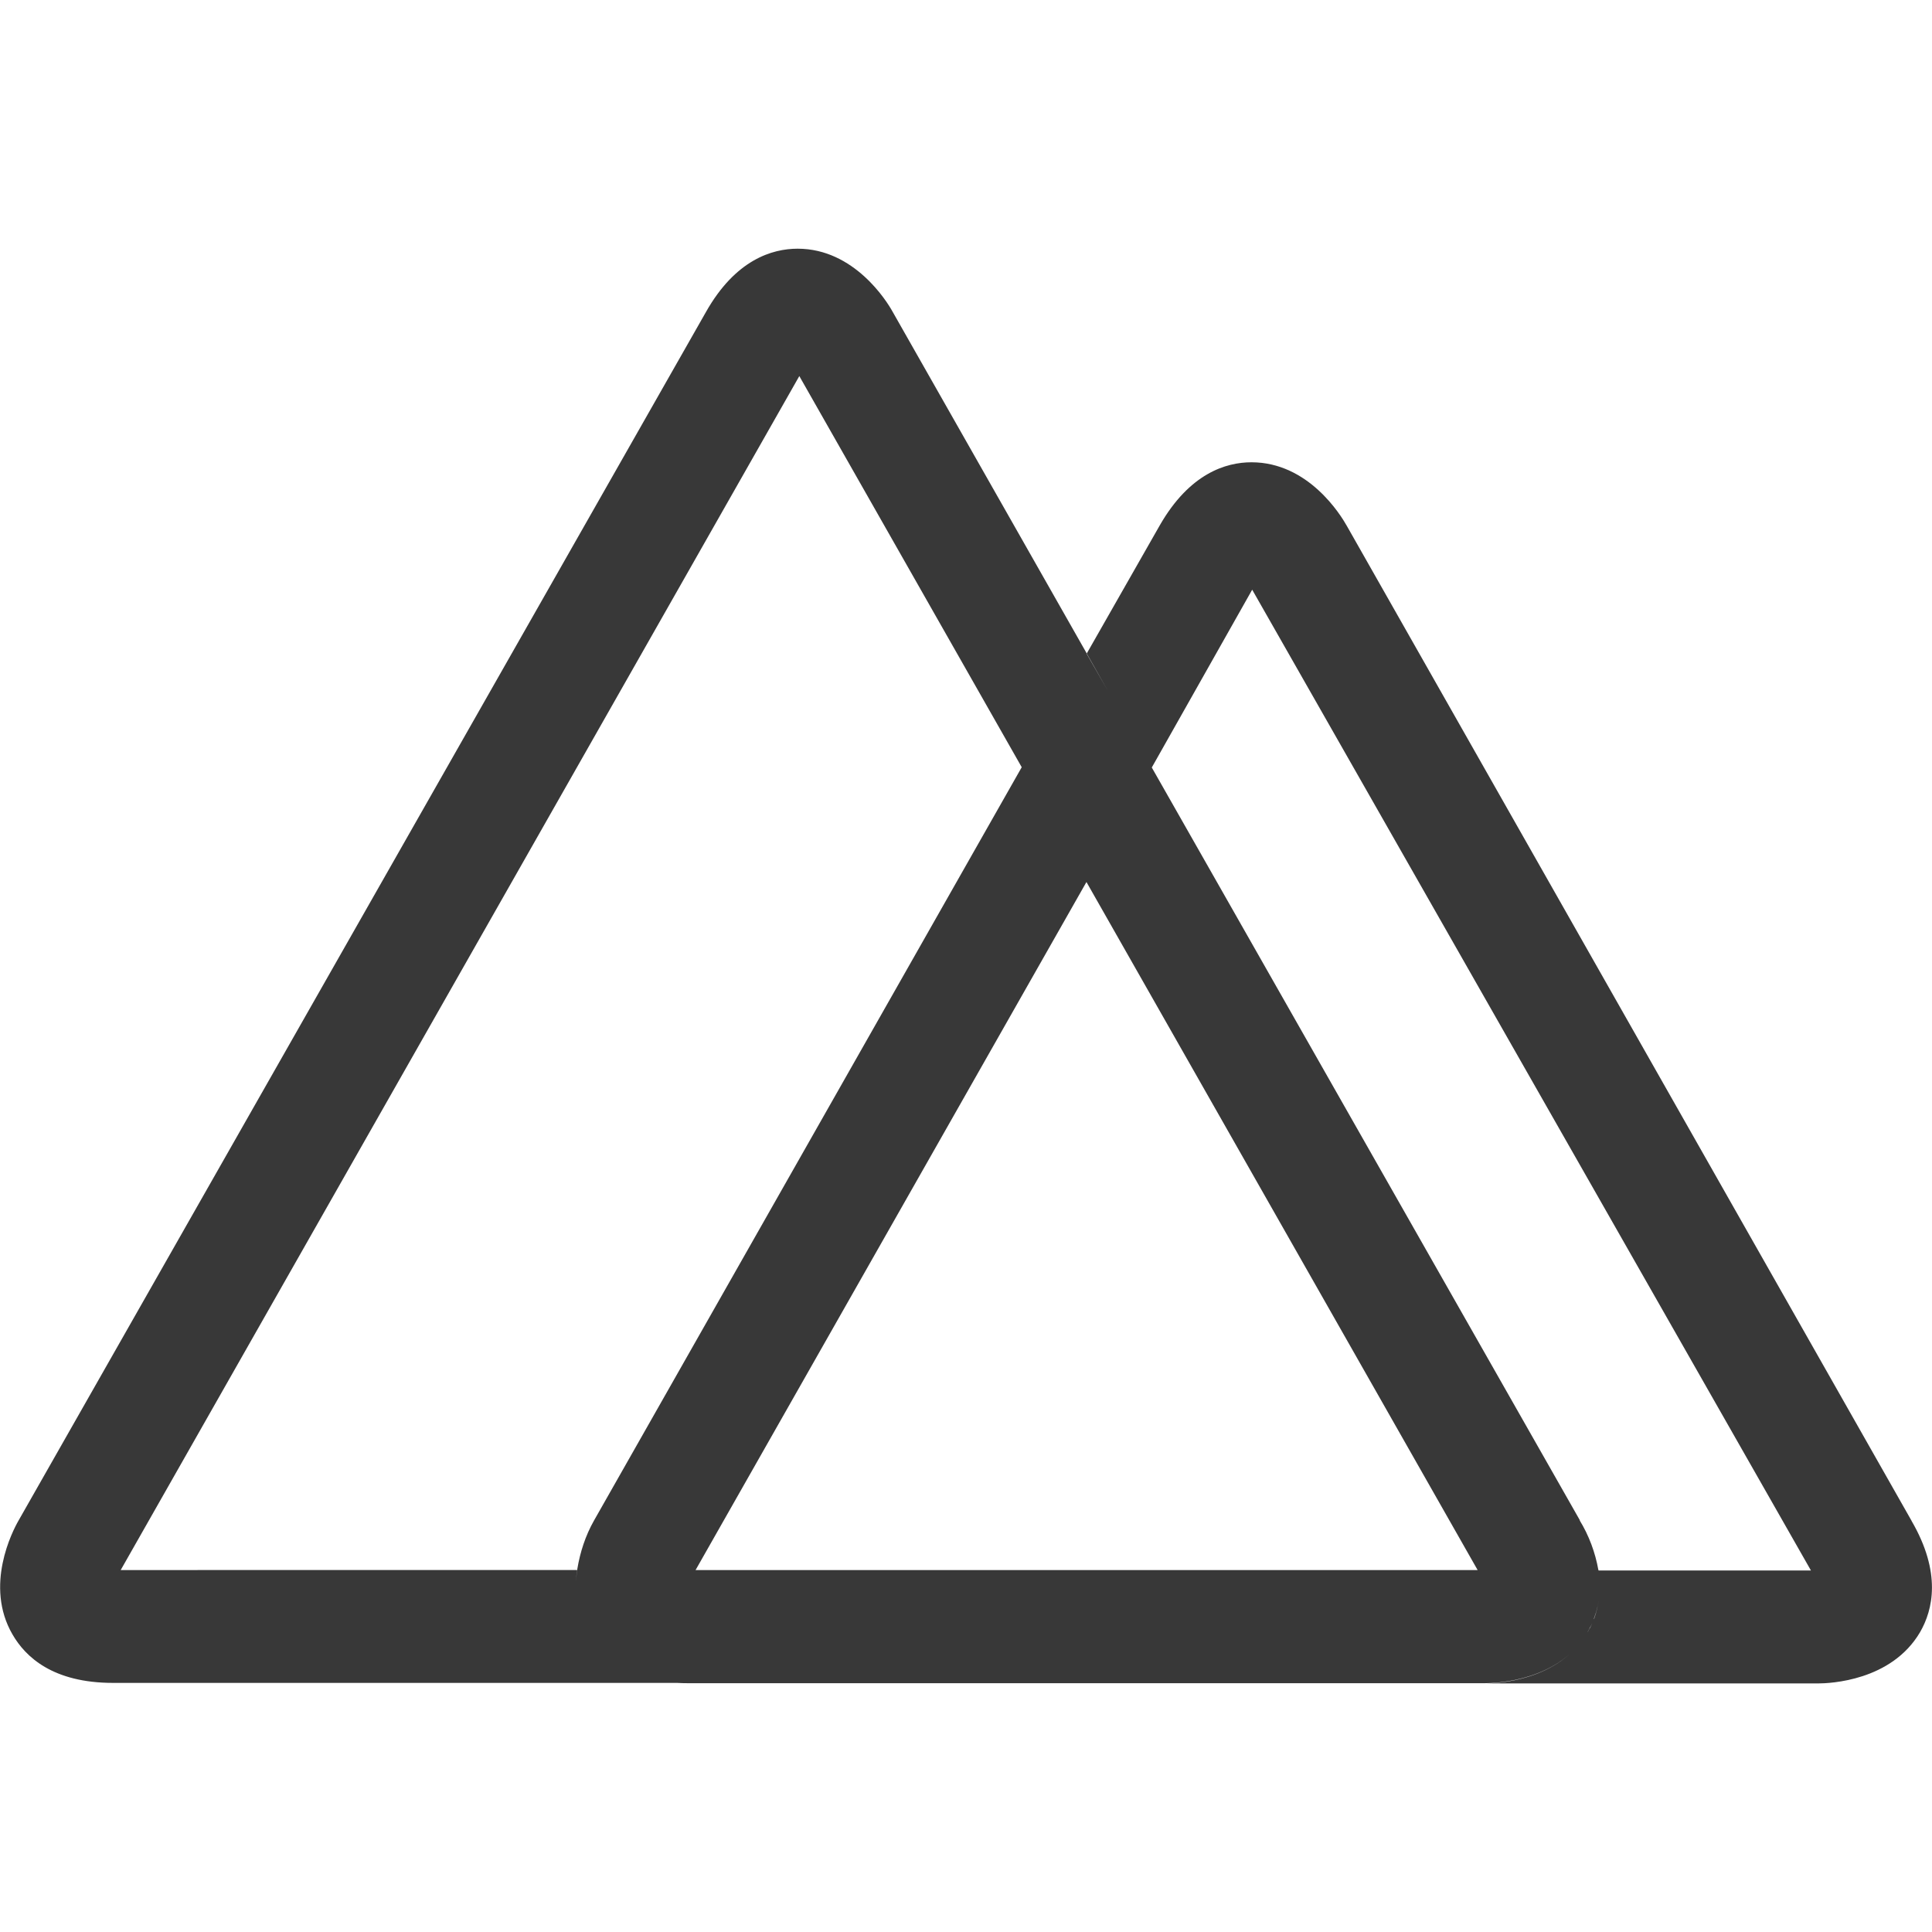
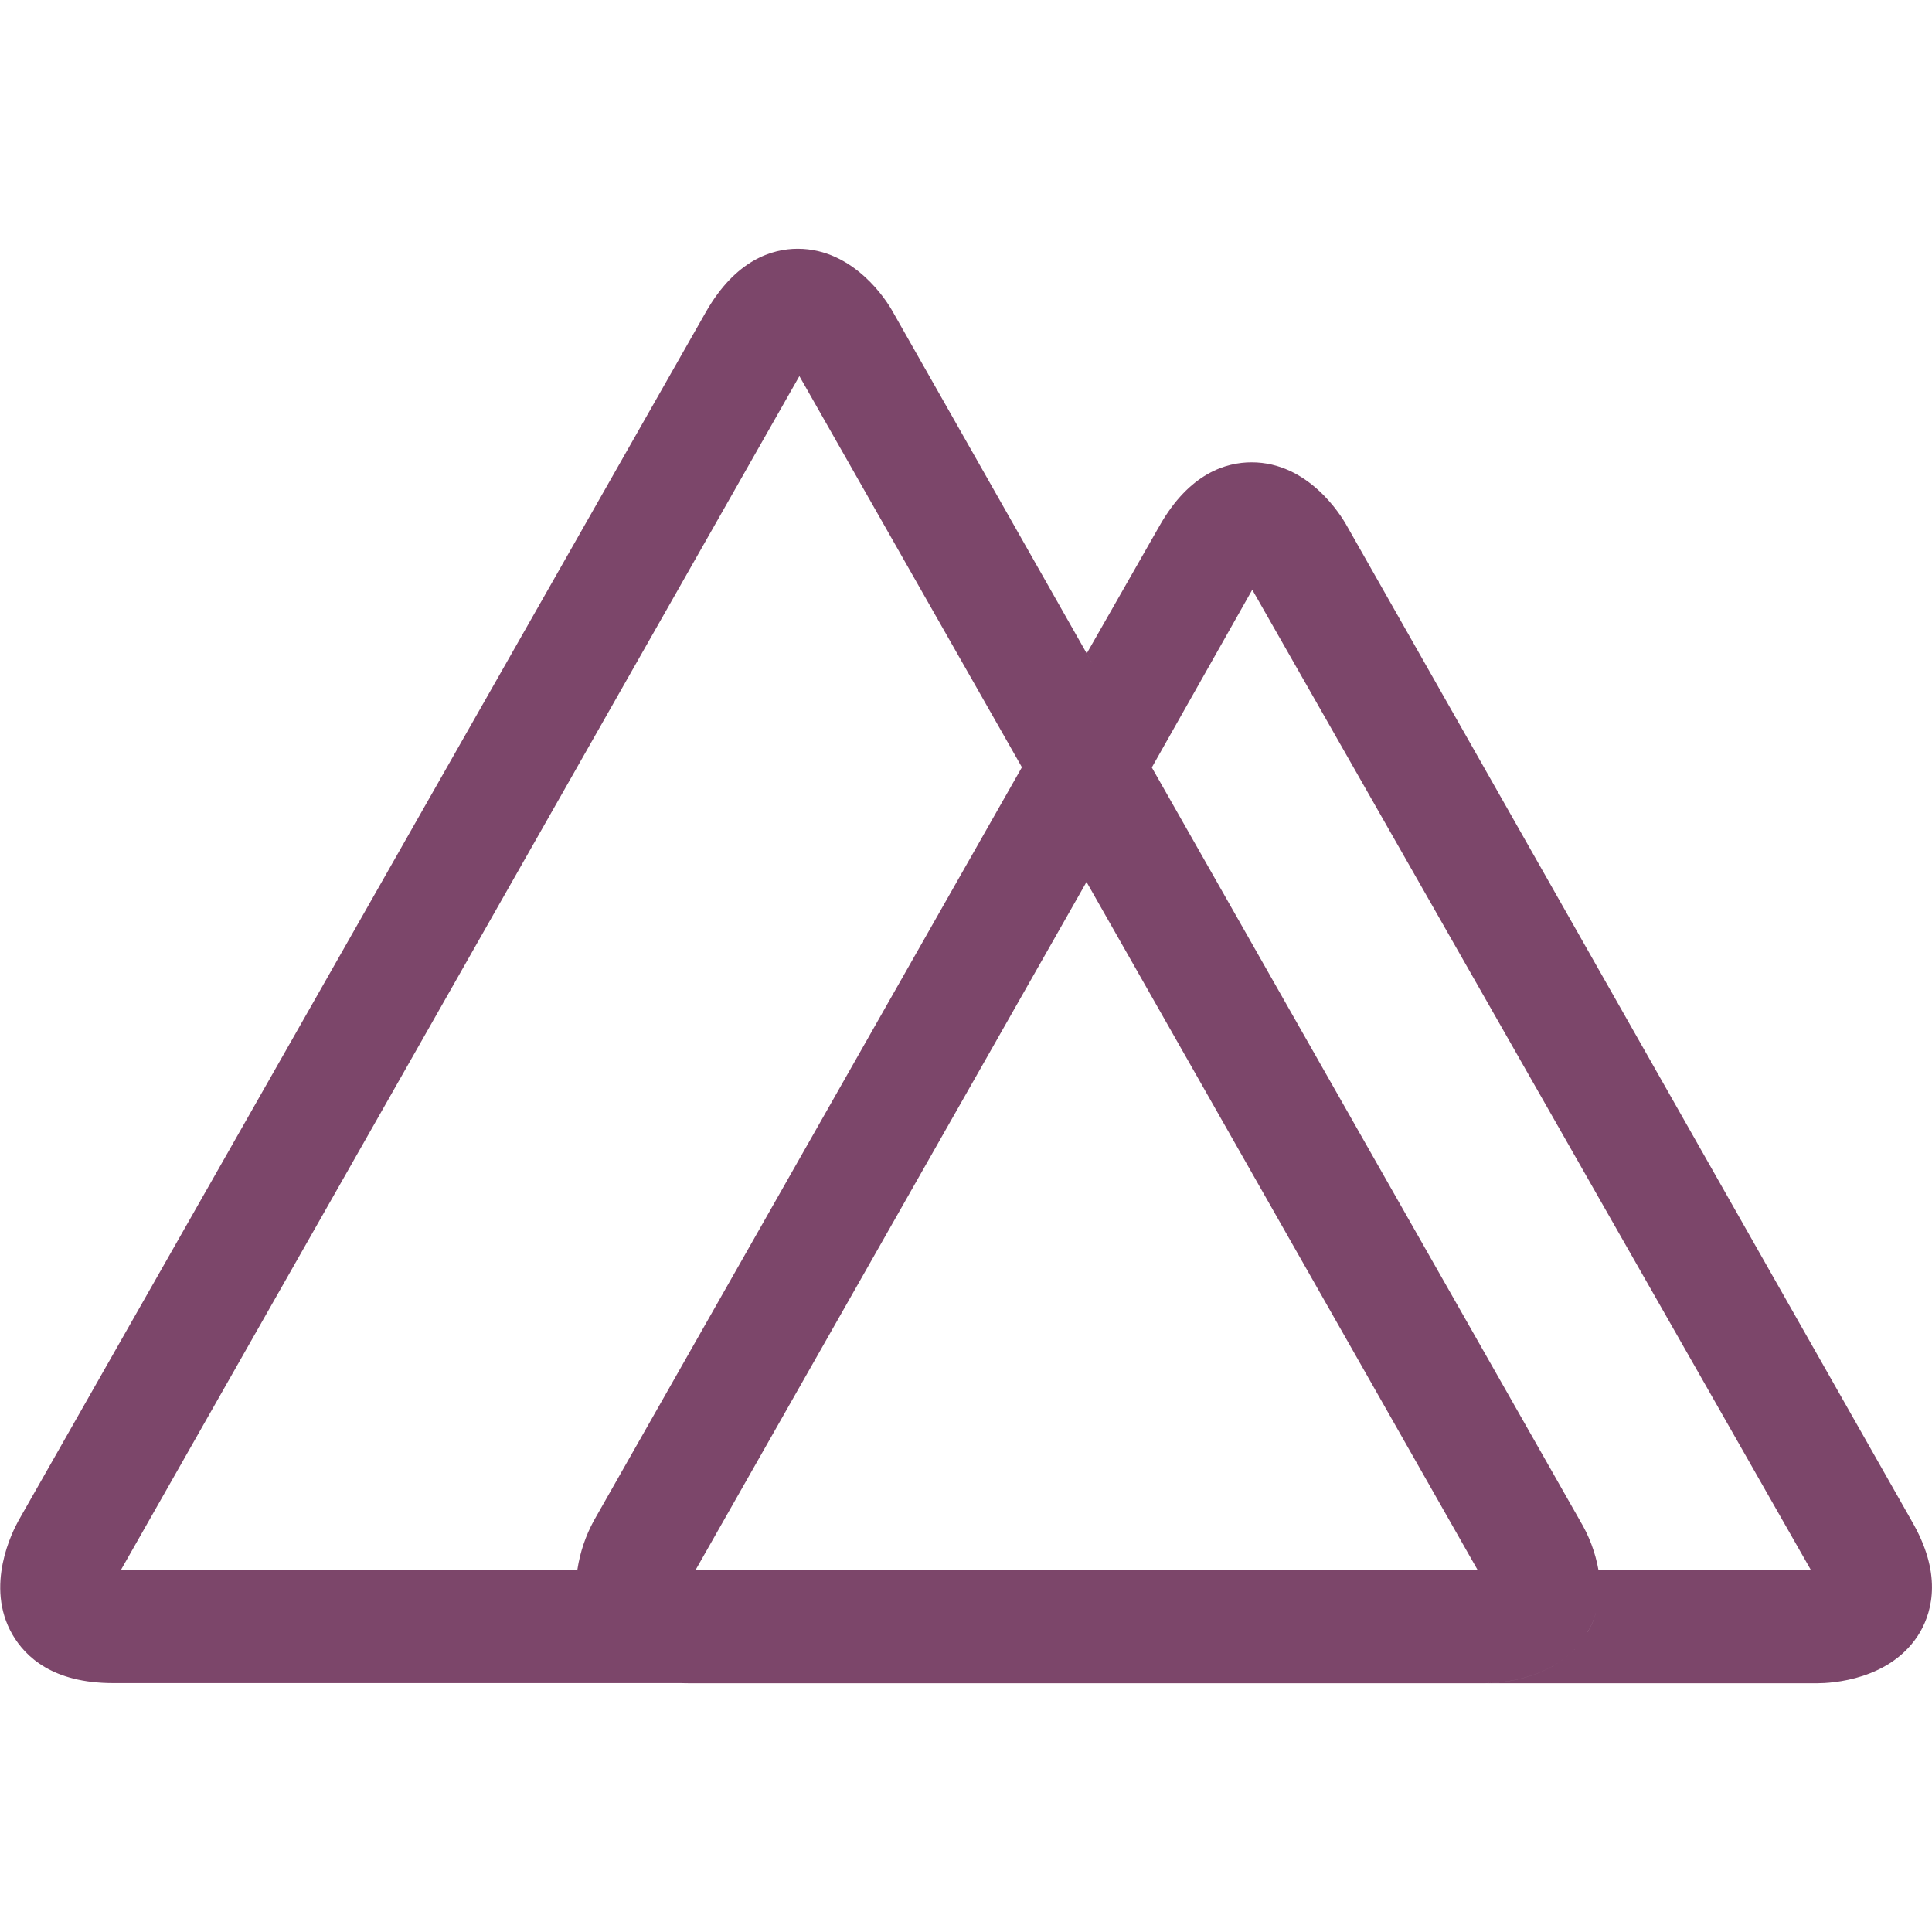
- <svg xmlns="http://www.w3.org/2000/svg" width="76" height="76" viewBox="0 0 76 76" fill="none">
-   <path d="M62.455 64.199L62.529 64.049C62.603 63.937 62.653 63.814 62.702 63.678V63.667C62.938 63.049 62.987 62.394 62.876 61.736V61.76C62.752 61.066 62.505 60.399 62.132 59.793L62.156 59.817L45.308 30.191L42.736 25.7L23.365 59.817C23.03 60.41 22.821 61.054 22.71 61.721V61.76C22.574 62.527 22.66 63.306 22.969 64.023L22.957 63.999C22.995 64.111 23.056 64.21 23.118 64.32L23.106 64.308C23.615 65.175 24.691 66.213 27.066 66.213H58.411C58.905 66.213 61.342 66.113 62.467 64.196L62.455 64.199ZM42.738 34.696L58.126 61.762H27.362L42.738 34.696ZM75.195 59.822L52.979 20.684C52.744 20.264 51.471 18.185 49.231 18.185C48.229 18.185 46.795 18.618 45.619 20.672L42.75 25.707L45.298 30.21L49.258 23.197L71.238 61.779H62.876C62.987 62.422 62.926 63.078 62.702 63.695V63.671C62.653 63.807 62.603 63.944 62.529 64.068V64.056L62.455 64.206C61.33 66.122 58.905 66.222 58.434 66.222H71.509C71.991 66.222 74.404 66.122 75.53 64.206C76.038 63.327 76.382 61.869 75.195 59.826V59.822ZM23.133 64.31C23.083 64.21 23.033 64.113 22.983 64.013V64.001C22.674 63.284 22.574 62.505 22.71 61.738V61.76L4.748 61.762L31.443 14.794L40.199 30.193L42.748 25.702L35.102 12.243C34.891 11.861 33.606 9.783 31.378 9.783C30.376 9.783 28.93 10.215 27.766 12.281L0.727 59.819C0.492 60.228 -0.622 62.379 0.492 64.296C1 65.175 2.076 66.201 4.451 66.201H27.087C24.736 66.201 23.636 65.187 23.128 64.296L23.133 64.31Z" fill="#383838" />
+ <svg xmlns="http://www.w3.org/2000/svg" width="58" height="58" viewBox="0 0 58 58" fill="none">
+   <path d="M47.667 48.991L47.722 48.882C47.773 48.792 47.816 48.697 47.85 48.599L47.855 48.587C48.029 48.118 48.074 47.612 47.986 47.12L47.988 47.137C47.894 46.604 47.702 46.094 47.42 45.632L47.432 45.651L34.583 23.048L32.62 19.616L30.67 23.048L17.828 45.651C17.581 46.105 17.414 46.599 17.335 47.111L17.333 47.137C17.228 47.718 17.296 48.317 17.526 48.86L17.519 48.841C17.553 48.926 17.593 49.008 17.64 49.087L17.635 49.078C18.021 49.742 18.843 50.532 20.655 50.532H44.576C44.955 50.532 46.811 50.455 47.669 48.993L47.667 48.991ZM32.618 26.477L44.361 47.135H20.88L32.618 26.477ZM57.386 45.651L40.431 15.781C40.257 15.467 39.278 13.879 37.575 13.879C36.809 13.879 35.709 14.205 34.815 15.776L32.623 19.619L34.573 23.05L37.594 17.704L54.368 47.139H47.988C48.07 47.633 48.022 48.14 47.848 48.609L47.855 48.59C47.818 48.695 47.772 48.797 47.717 48.894L47.722 48.884L47.669 48.993C46.811 50.455 44.955 50.532 44.593 50.532H54.571C54.938 50.532 56.787 50.455 57.645 48.993C58.024 48.328 58.297 47.212 57.386 45.653V45.651ZM17.652 49.075C17.611 49.003 17.575 48.929 17.543 48.853L17.538 48.838C17.301 48.298 17.23 47.699 17.335 47.118L17.333 47.137L3.628 47.135L23.998 11.291L30.685 23.045L32.623 19.614L26.794 9.345C26.632 9.05 25.646 7.468 23.949 7.468C23.183 7.468 22.084 7.799 21.19 9.369L0.556 45.648C0.382 45.963 -0.471 47.611 0.375 49.073C0.762 49.737 1.583 50.528 3.396 50.528H20.677C18.877 50.528 18.043 49.749 17.656 49.073L17.652 49.075Z" fill="#7C466A" />
</svg>
